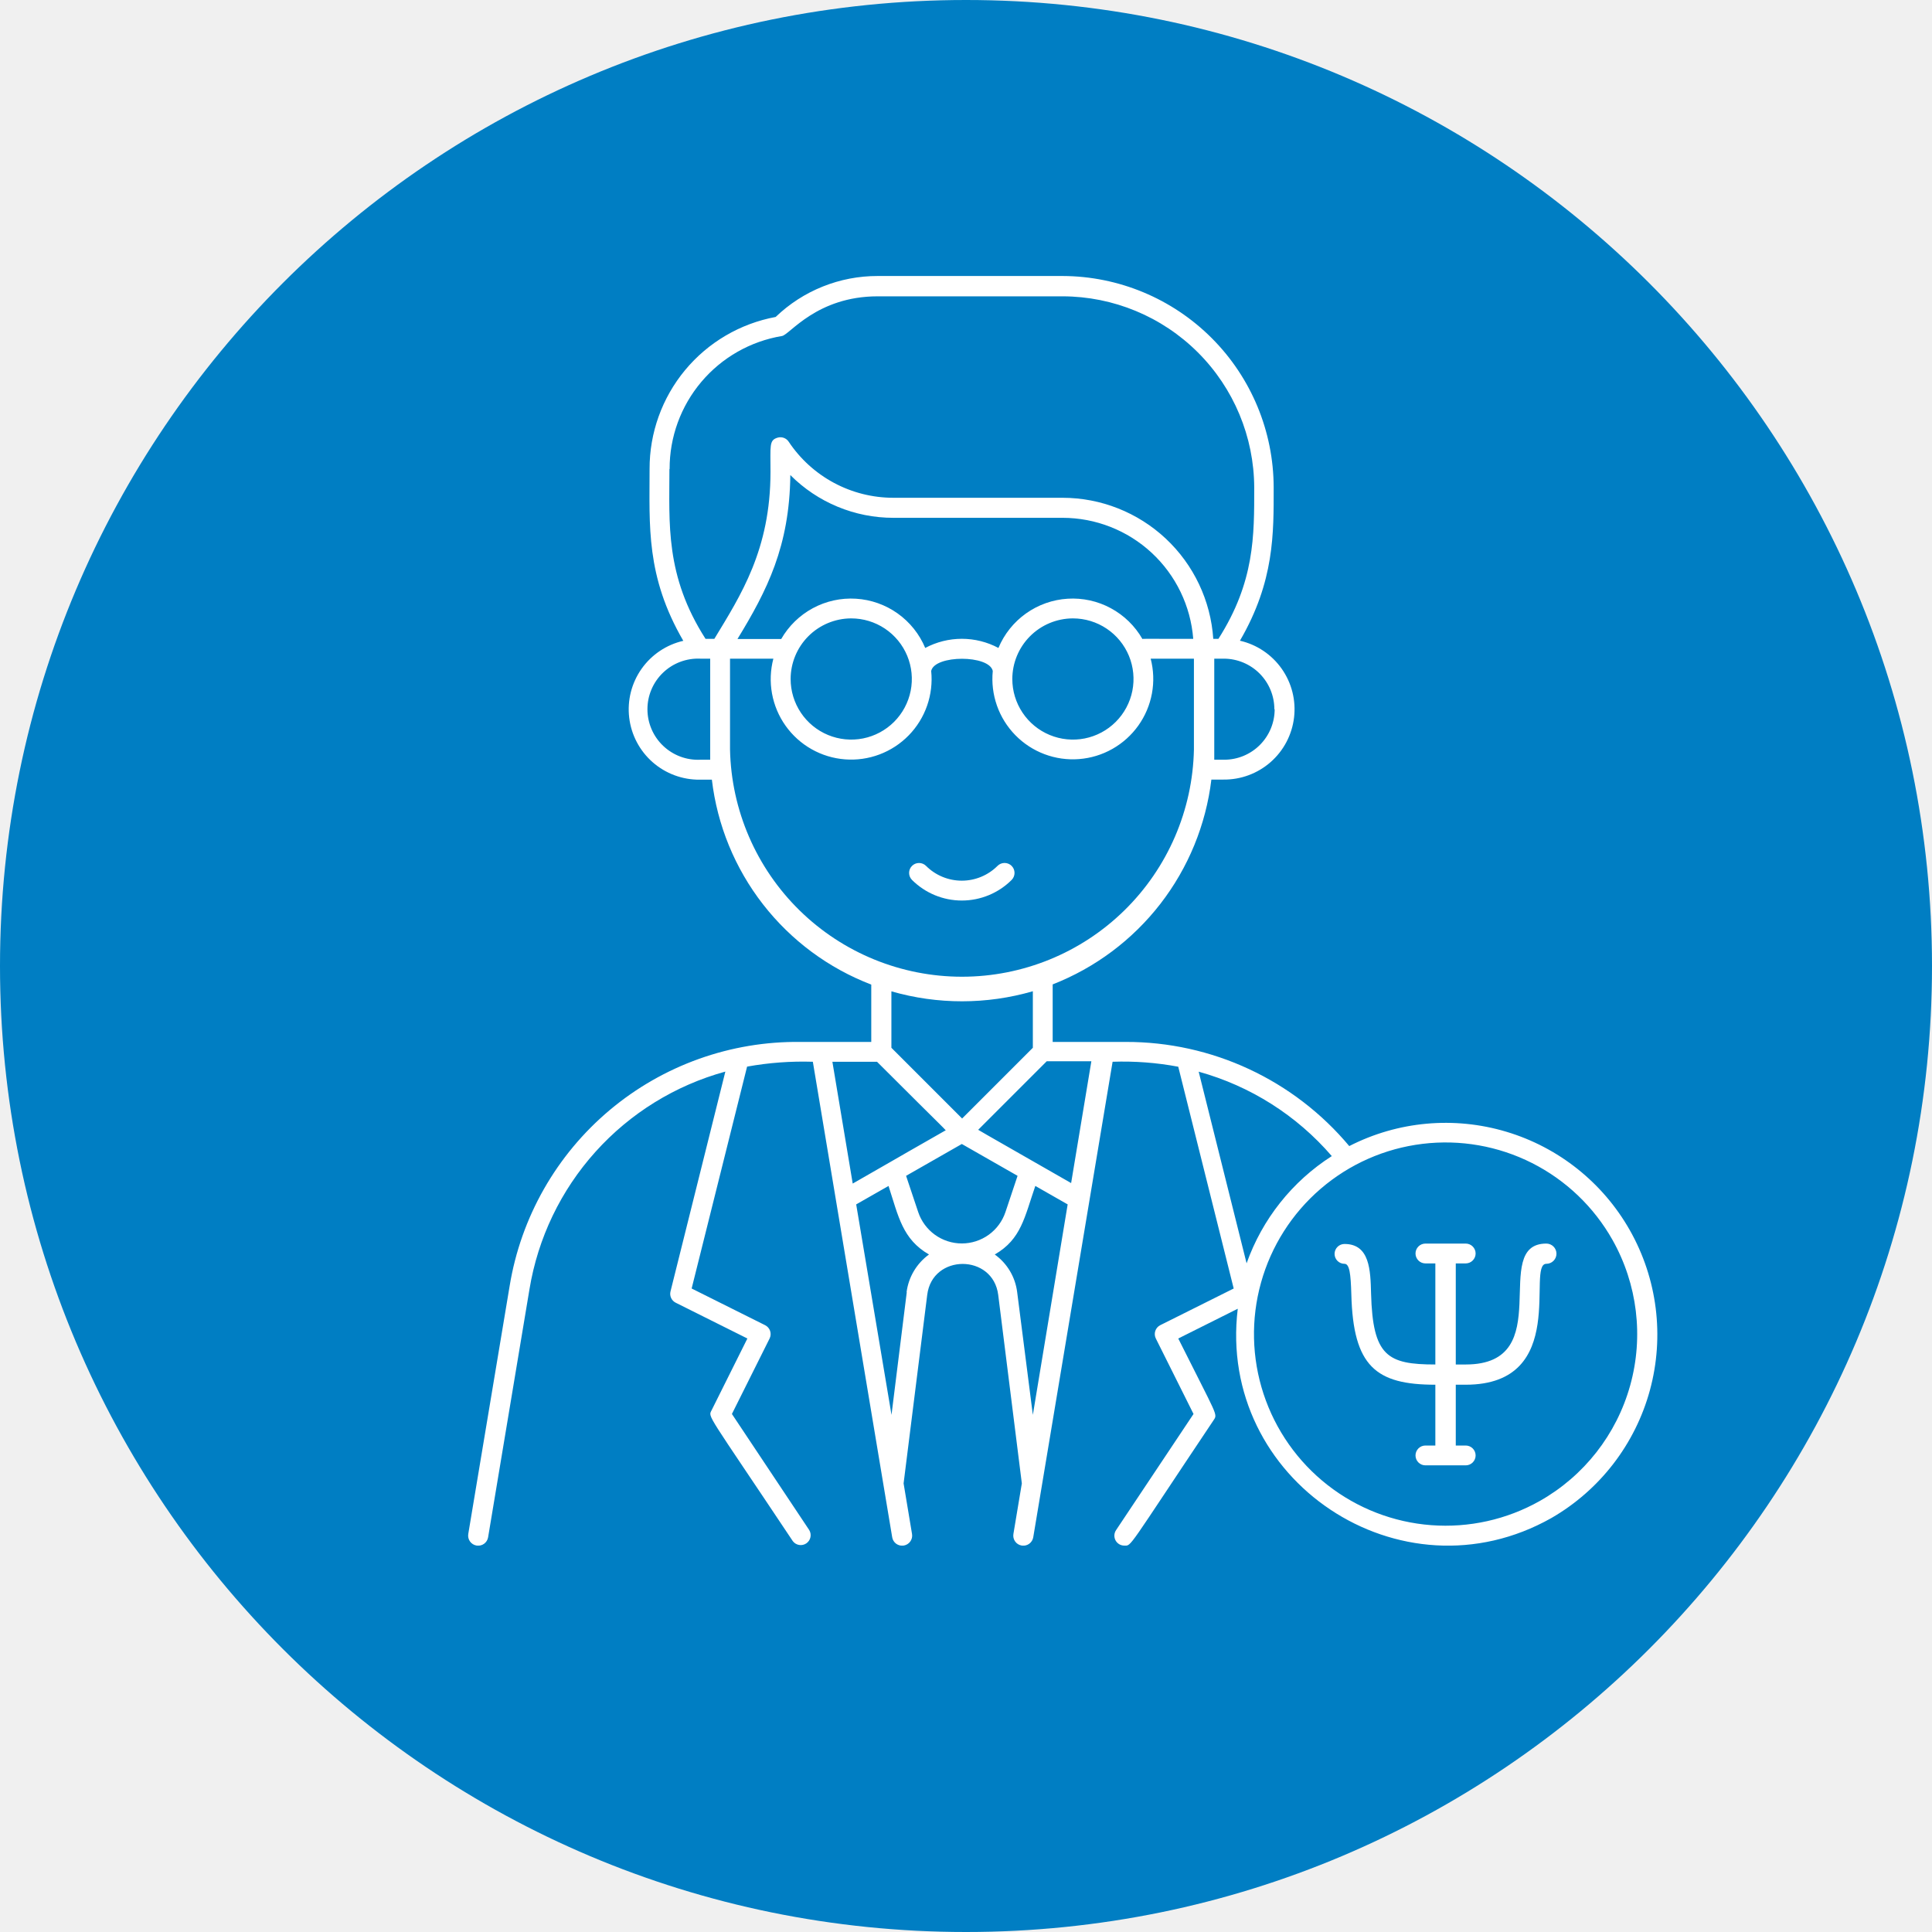
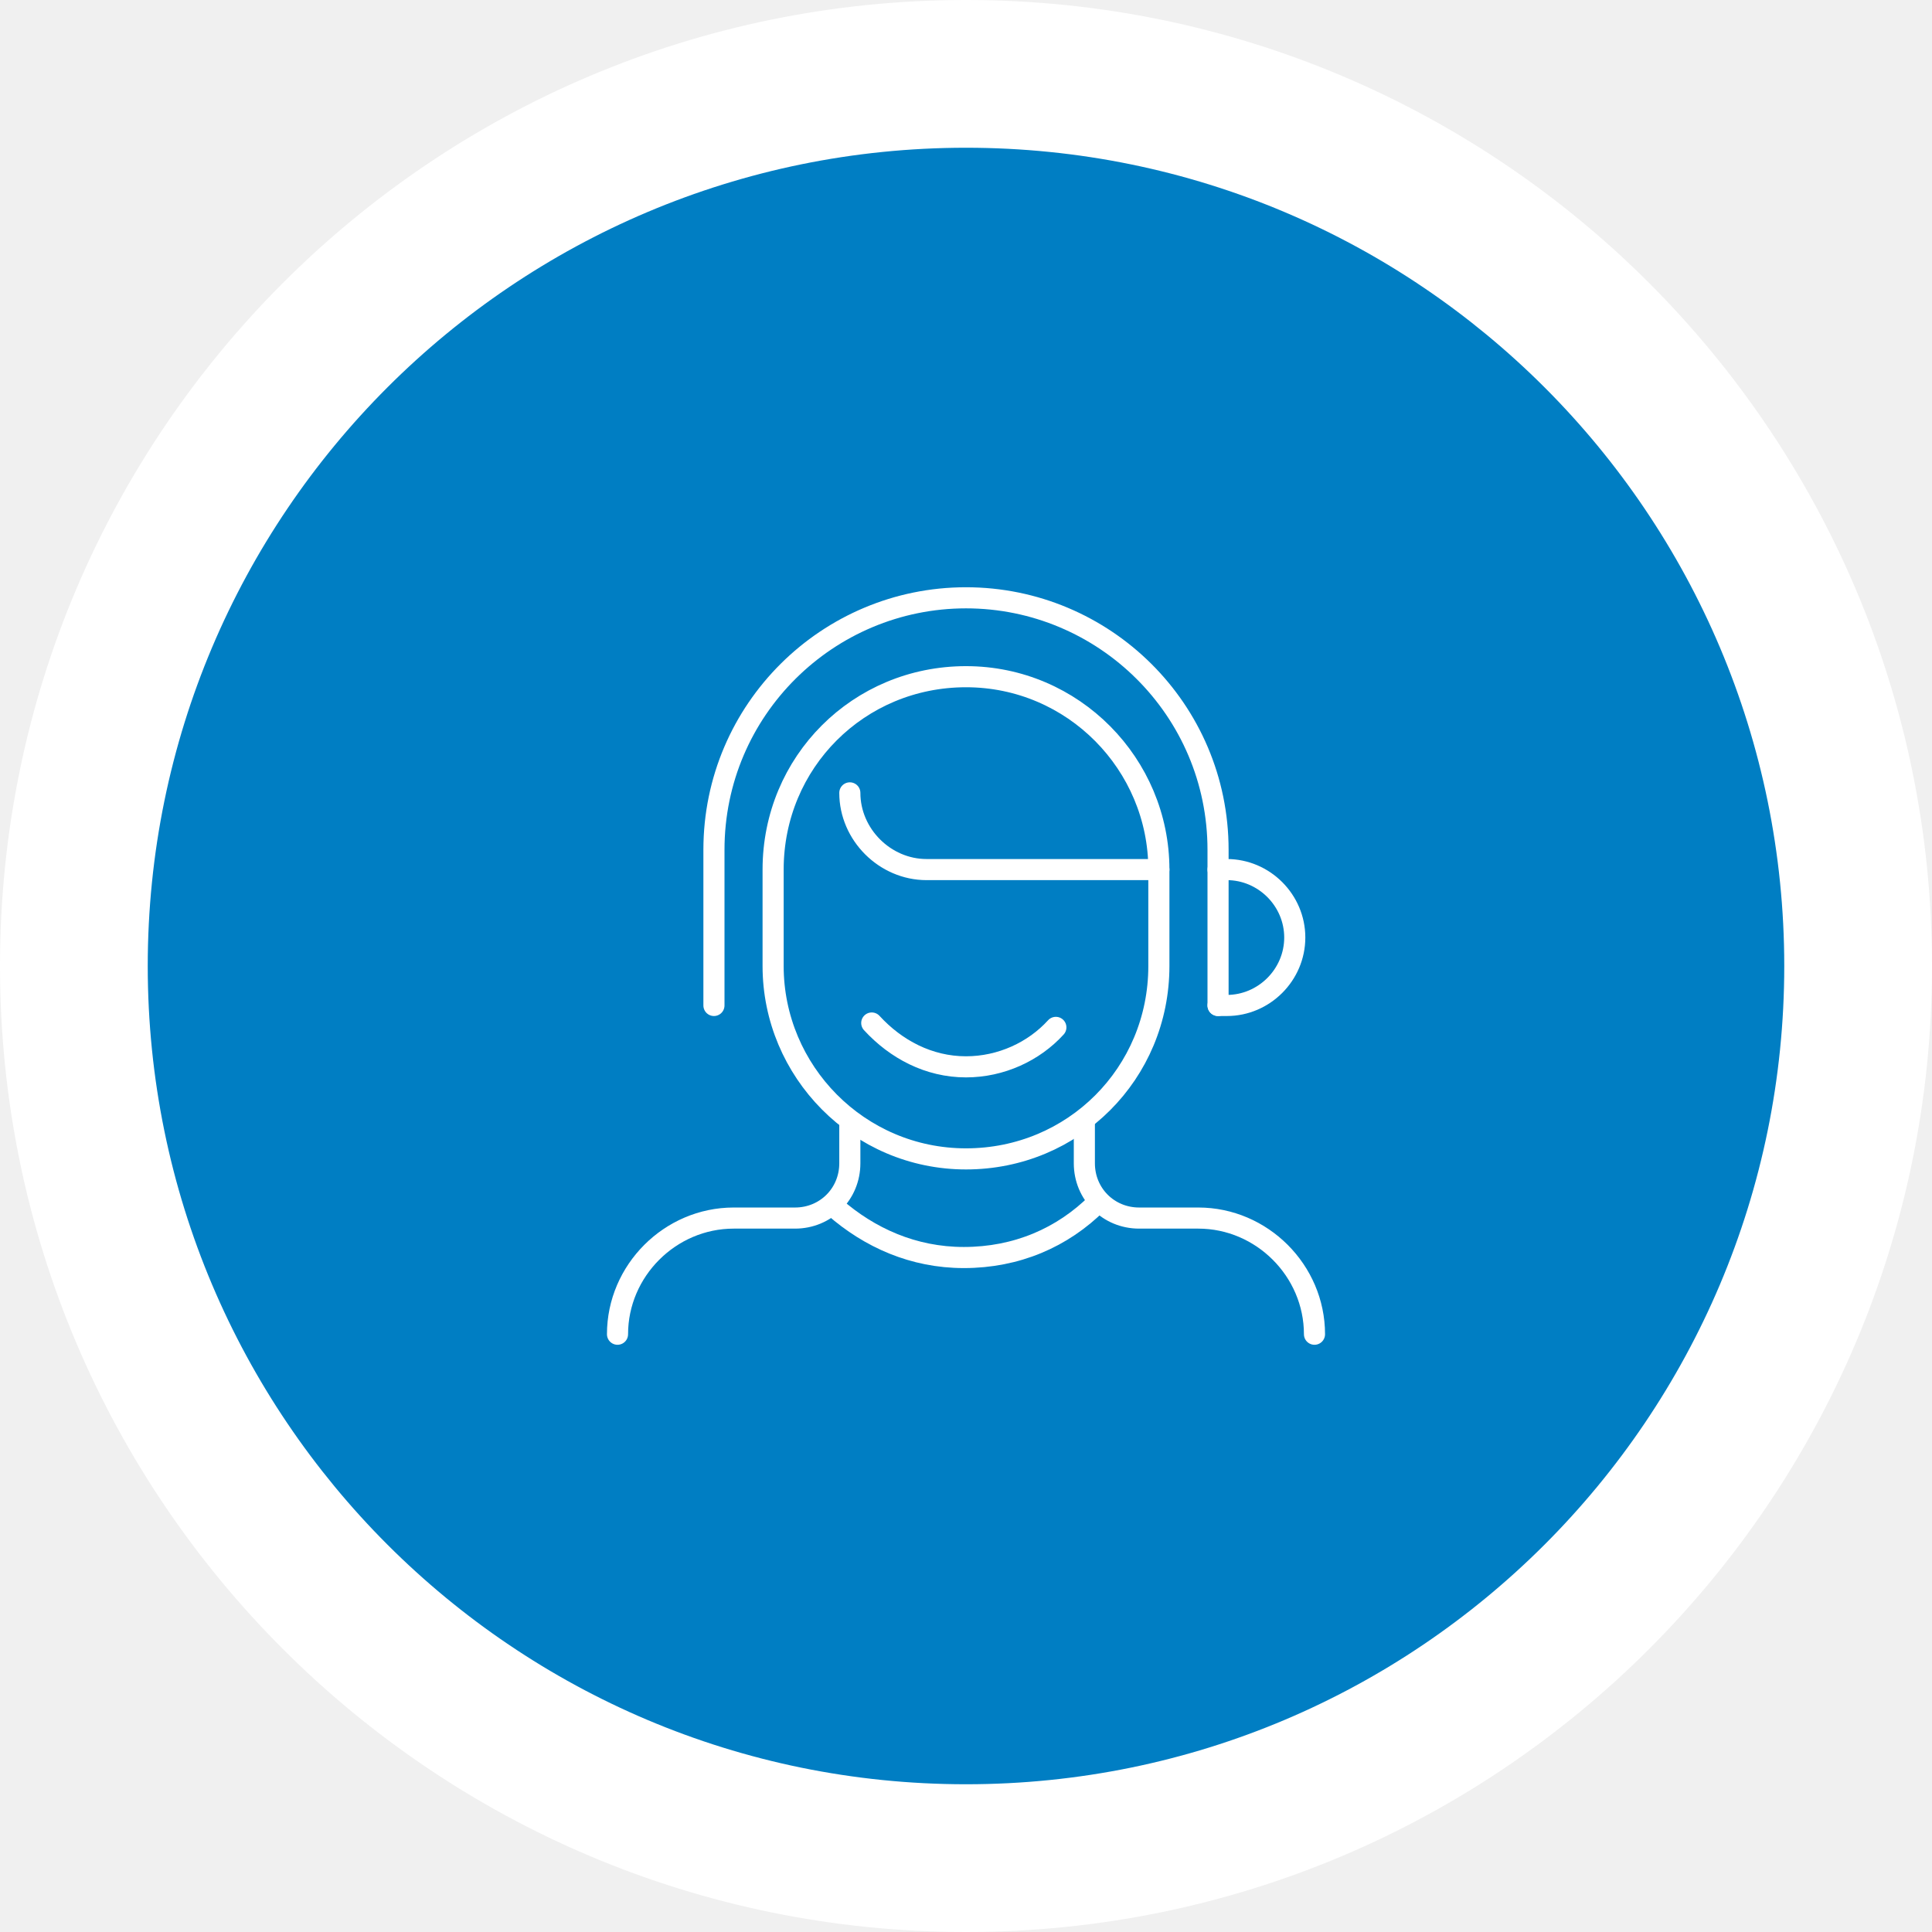
- <svg xmlns="http://www.w3.org/2000/svg" width="140" height="140" viewBox="0 0 140 140" fill="none">
-   <circle cx="70" cy="70" r="70" fill="#007EC3" />
-   <g clip-path="url(#clip0_16_155)">
-     <path d="M73.306 63.765C73.441 63.629 73.517 63.446 73.517 63.254C73.517 63.063 73.441 62.879 73.306 62.744C73.17 62.609 72.987 62.533 72.795 62.533C72.604 62.533 72.42 62.609 72.285 62.744C71.598 63.431 70.666 63.817 69.694 63.817C68.722 63.817 67.79 63.431 67.103 62.744C66.968 62.61 66.784 62.535 66.594 62.535C66.403 62.536 66.22 62.612 66.086 62.748C65.951 62.883 65.876 63.066 65.877 63.257C65.878 63.448 65.954 63.63 66.089 63.765C67.047 64.72 68.345 65.256 69.698 65.256C71.05 65.256 72.348 64.72 73.306 63.765Z" fill="white" />
-     <path d="M118.098 89.136C116.148 85.698 112.945 83.145 109.158 82.011C105.37 80.876 101.292 81.248 97.772 83.049C95.792 80.682 93.315 78.779 90.518 77.475C87.721 76.17 84.672 75.497 81.586 75.502H76.281V71.333C79.361 70.13 82.057 68.114 84.082 65.501C86.107 62.887 87.385 59.773 87.781 56.491H88.658C89.915 56.504 91.132 56.052 92.076 55.222C93.02 54.393 93.624 53.243 93.772 51.995C93.92 50.747 93.602 49.489 92.878 48.461C92.154 47.433 91.076 46.709 89.851 46.428C92.36 42.116 92.295 38.63 92.295 35.316C92.287 31.26 90.674 27.372 87.808 24.502C84.942 21.632 81.056 20.013 77 20H63.602C60.846 19.994 58.194 21.058 56.207 22.968C53.635 23.445 51.312 24.808 49.642 26.822C47.973 28.836 47.063 31.371 47.071 33.987C47.071 38.091 46.791 41.749 49.515 46.436C48.29 46.717 47.212 47.441 46.488 48.468C45.765 49.496 45.446 50.754 45.594 52.002C45.742 53.251 46.346 54.4 47.29 55.23C48.234 56.059 49.451 56.511 50.708 56.498H51.585C51.973 59.791 53.255 62.915 55.291 65.532C57.327 68.15 60.039 70.161 63.135 71.347V75.502H58.011C52.961 75.439 48.057 77.19 44.189 80.435C40.321 83.681 37.745 88.207 36.93 93.19L33.932 111.159C33.901 111.35 33.947 111.545 34.059 111.702C34.172 111.859 34.342 111.965 34.533 111.996C34.723 112.028 34.919 111.982 35.076 111.87C35.233 111.757 35.339 111.587 35.37 111.396L38.367 93.427C38.977 89.716 40.638 86.256 43.154 83.46C45.67 80.663 48.935 78.647 52.562 77.651L48.588 93.578C48.547 93.737 48.562 93.905 48.63 94.054C48.698 94.203 48.815 94.324 48.962 94.398L54.158 96.993L51.563 102.196C51.305 102.714 51.168 102.254 57.45 111.677C57.56 111.823 57.723 111.922 57.904 111.953C58.085 111.984 58.271 111.944 58.424 111.842C58.577 111.74 58.684 111.583 58.725 111.404C58.766 111.225 58.737 111.037 58.643 110.879L53.037 102.462L55.768 96.993C55.853 96.822 55.866 96.625 55.806 96.444C55.745 96.263 55.615 96.114 55.445 96.029L50.119 93.37L54.137 77.291C55.708 77.007 57.306 76.889 58.902 76.939L64.652 111.396C64.667 111.491 64.701 111.581 64.752 111.662C64.802 111.743 64.868 111.814 64.946 111.87C65.024 111.925 65.112 111.965 65.205 111.987C65.298 112.009 65.395 112.012 65.489 111.996C65.584 111.981 65.674 111.947 65.755 111.896C65.837 111.846 65.907 111.78 65.963 111.702C66.018 111.624 66.058 111.536 66.08 111.443C66.102 111.35 66.105 111.253 66.089 111.159L65.478 107.493L67.189 93.837C67.556 90.84 71.962 90.84 72.335 93.837L74.046 107.493L73.435 111.159C73.403 111.35 73.449 111.545 73.562 111.702C73.674 111.859 73.844 111.965 74.035 111.996C74.226 112.028 74.421 111.982 74.578 111.87C74.735 111.757 74.841 111.587 74.873 111.396L80.623 76.939C82.217 76.884 83.813 77.004 85.381 77.299L89.398 93.37L84.073 96.029C83.903 96.115 83.775 96.265 83.716 96.446C83.656 96.626 83.671 96.823 83.756 96.993L86.487 102.462L80.874 110.879C80.801 110.987 80.759 111.113 80.752 111.243C80.745 111.374 80.774 111.504 80.835 111.619C80.896 111.734 80.988 111.83 81.1 111.898C81.212 111.965 81.34 112 81.471 112C82.017 112 81.614 112.367 87.939 102.915C88.248 102.448 88.234 102.699 85.381 96.993L89.693 94.836C88.184 107.263 101.509 116.162 112.42 110.002C115.929 107.978 118.495 104.648 119.559 100.739C120.622 96.831 120.097 92.66 118.098 89.136ZM82.786 46.306C82.245 45.362 81.451 44.588 80.493 44.072C79.536 43.555 78.453 43.317 77.367 43.385C76.281 43.452 75.235 43.822 74.349 44.452C73.462 45.083 72.769 45.949 72.35 46.953C71.534 46.518 70.623 46.29 69.698 46.29C68.772 46.29 67.862 46.518 67.045 46.953C66.626 45.949 65.933 45.083 65.046 44.452C64.16 43.822 63.114 43.452 62.028 43.385C60.942 43.317 59.859 43.555 58.901 44.072C57.944 44.588 57.15 45.362 56.609 46.306C56.437 46.306 56.889 46.306 53.439 46.306C55.596 42.777 57.213 39.579 57.27 34.425C58.25 35.408 59.413 36.188 60.695 36.719C61.977 37.251 63.351 37.524 64.738 37.523H77C79.392 37.525 81.695 38.429 83.45 40.054C85.204 41.68 86.281 43.907 86.466 46.292C82.031 46.292 82.973 46.285 82.786 46.306ZM77.755 44.811C78.623 44.813 79.471 45.071 80.192 45.555C80.914 46.038 81.475 46.725 81.807 47.527C82.138 48.33 82.224 49.212 82.054 50.064C81.883 50.915 81.465 51.697 80.85 52.311C80.236 52.924 79.453 53.342 78.602 53.511C77.75 53.679 76.867 53.592 76.065 53.259C75.263 52.927 74.578 52.364 74.096 51.642C73.613 50.92 73.356 50.071 73.356 49.203C73.358 48.044 73.817 46.932 74.634 46.11C75.451 45.287 76.56 44.821 77.719 44.811H77.755ZM61.683 44.811C62.552 44.811 63.401 45.069 64.123 45.551C64.845 46.034 65.408 46.72 65.741 47.522C66.073 48.325 66.16 49.208 65.991 50.059C65.821 50.911 65.403 51.694 64.789 52.308C64.175 52.922 63.392 53.34 62.54 53.51C61.688 53.679 60.805 53.592 60.003 53.26C59.2 52.928 58.514 52.365 58.032 51.643C57.549 50.92 57.292 50.071 57.292 49.203C57.294 48.042 57.754 46.93 58.573 46.107C59.391 45.285 60.502 44.819 61.662 44.811H61.683ZM92.367 51.395C92.367 51.875 92.272 52.351 92.088 52.795C91.904 53.239 91.635 53.642 91.295 53.982C90.956 54.322 90.552 54.591 90.109 54.775C89.665 54.959 89.189 55.053 88.708 55.053H87.99V47.729H88.708C89.676 47.737 90.601 48.127 91.282 48.813C91.963 49.5 92.345 50.428 92.345 51.395H92.367ZM48.523 33.987C48.516 31.675 49.331 29.436 50.823 27.671C52.315 25.905 54.386 24.727 56.667 24.348C57.227 24.255 59.175 21.473 63.602 21.473H77C80.675 21.479 84.198 22.939 86.8 25.534C89.402 28.129 90.871 31.649 90.886 35.324C90.886 38.824 90.922 42.159 88.292 46.292H87.918C87.732 43.522 86.501 40.926 84.475 39.028C82.448 37.131 79.776 36.074 77 36.071H64.738C63.236 36.071 61.757 35.7 60.432 34.99C59.108 34.28 57.98 33.254 57.148 32.003C57.062 31.875 56.938 31.778 56.793 31.727C56.648 31.675 56.49 31.671 56.343 31.716C55.725 31.902 55.833 32.283 55.833 34.188C55.833 39.837 53.677 43.136 51.765 46.292H51.125C48.185 41.706 48.509 37.926 48.509 33.987H48.523ZM51.463 55.053H50.744C50.249 55.075 49.756 54.997 49.292 54.823C48.829 54.648 48.406 54.382 48.048 54.04C47.69 53.698 47.405 53.287 47.211 52.832C47.016 52.376 46.916 51.886 46.916 51.391C46.916 50.896 47.016 50.406 47.211 49.951C47.405 49.496 47.69 49.085 48.048 48.743C48.406 48.4 48.829 48.134 49.292 47.96C49.756 47.786 50.249 47.707 50.744 47.729H51.463V55.053ZM52.9 54.335V47.729H56.041C55.824 48.555 55.79 49.418 55.943 50.258C56.096 51.098 56.431 51.895 56.926 52.591C57.42 53.287 58.062 53.866 58.804 54.286C59.547 54.707 60.374 54.96 61.225 55.026C62.076 55.093 62.932 54.971 63.731 54.67C64.53 54.37 65.253 53.897 65.85 53.286C66.446 52.675 66.901 51.941 67.182 51.134C67.463 50.328 67.564 49.47 67.477 48.621C67.728 47.442 71.688 47.442 71.94 48.621C71.856 49.469 71.959 50.325 72.242 51.129C72.524 51.932 72.98 52.664 73.576 53.273C74.172 53.882 74.895 54.353 75.692 54.652C76.49 54.952 77.344 55.073 78.193 55.006C79.043 54.94 79.868 54.689 80.609 54.269C81.351 53.85 81.992 53.273 82.487 52.579C82.981 51.886 83.318 51.092 83.473 50.254C83.628 49.416 83.597 48.554 83.382 47.729H86.516V54.313C86.425 58.711 84.615 62.897 81.472 65.975C78.33 69.053 74.107 70.777 69.708 70.777C65.31 70.777 61.086 69.053 57.944 65.975C54.802 62.897 52.991 58.711 52.9 54.313V54.335ZM74.844 71.829V75.926L69.719 81.051L64.594 75.926V71.836C67.943 72.801 71.496 72.799 74.844 71.829ZM66.535 87.828L65.658 85.205L69.698 82.898L73.737 85.205L72.86 87.828C72.638 88.492 72.213 89.068 71.646 89.477C71.078 89.885 70.397 90.105 69.698 90.105C68.998 90.105 68.317 89.885 67.749 89.477C67.182 89.068 66.757 88.492 66.535 87.828ZM63.552 76.939C68.914 82.301 68.583 81.891 68.49 81.927C58.866 87.426 71.315 80.31 61.791 85.766L60.318 76.939H63.552ZM65.708 93.636L64.602 102.527L62.043 87.275L64.386 85.938C65.105 88.152 65.399 89.798 67.318 90.905C66.876 91.225 66.504 91.633 66.224 92.103C65.945 92.572 65.764 93.094 65.694 93.636H65.708ZM73.708 93.636C73.641 93.093 73.462 92.57 73.182 92.1C72.902 91.63 72.528 91.223 72.084 90.905C74.003 89.798 74.24 88.209 75.023 85.938L77.367 87.275L74.844 102.527L73.708 93.636ZM77.618 85.73C66.075 79.124 73.442 83.343 70.883 81.87L75.85 76.903H79.084L77.618 85.73ZM86.861 77.658C90.611 78.698 93.967 80.827 96.507 83.775C93.642 85.606 91.469 88.34 90.333 91.544L86.861 77.658ZM111.579 108.766C109.187 110.116 106.449 110.726 103.71 110.519C100.971 110.313 98.355 109.299 96.193 107.606C94.031 105.913 92.419 103.616 91.561 101.007C90.704 98.398 90.64 95.593 91.377 92.947C92.114 90.301 93.618 87.933 95.701 86.143C97.784 84.352 100.35 83.219 103.077 82.888C105.803 82.556 108.567 83.04 111.018 84.279C113.469 85.518 115.498 87.456 116.847 89.848C118.655 93.056 119.116 96.85 118.128 100.397C117.14 103.944 114.785 106.954 111.579 108.766Z" fill="white" />
-     <path d="M112.053 90.114C107.906 90.114 112.952 98.876 106.21 98.876H105.491V91.552H106.21C106.401 91.552 106.583 91.476 106.718 91.341C106.853 91.206 106.929 91.023 106.929 90.833C106.929 90.642 106.853 90.459 106.718 90.325C106.583 90.19 106.401 90.114 106.21 90.114H103.292C103.101 90.114 102.918 90.19 102.784 90.325C102.649 90.459 102.573 90.642 102.573 90.833C102.573 91.023 102.649 91.206 102.784 91.341C102.918 91.476 103.101 91.552 103.292 91.552H104.011V98.876C100.532 98.876 99.475 98.265 99.353 93.737C99.31 92.04 99.26 90.143 97.427 90.143C97.236 90.143 97.053 90.219 96.919 90.353C96.784 90.488 96.708 90.671 96.708 90.862C96.708 91.052 96.784 91.235 96.919 91.37C97.053 91.505 97.236 91.58 97.427 91.58C97.793 91.58 97.88 92.299 97.923 93.808C98.059 99.012 99.698 100.342 104.011 100.342V104.748H103.292C103.101 104.748 102.918 104.824 102.784 104.958C102.649 105.093 102.573 105.276 102.573 105.467C102.573 105.657 102.649 105.84 102.784 105.975C102.918 106.11 103.101 106.185 103.292 106.185H106.21C106.401 106.185 106.583 106.11 106.718 105.975C106.853 105.84 106.929 105.657 106.929 105.467C106.929 105.276 106.853 105.093 106.718 104.958C106.583 104.824 106.401 104.748 106.21 104.748H105.491V100.342H106.21C113.771 100.342 110.58 91.58 112.053 91.58C112.15 91.58 112.245 91.561 112.334 91.525C112.423 91.488 112.504 91.434 112.572 91.366C112.64 91.297 112.694 91.217 112.731 91.128C112.768 91.039 112.787 90.944 112.787 90.847C112.787 90.751 112.768 90.656 112.731 90.567C112.694 90.478 112.64 90.397 112.572 90.329C112.504 90.261 112.423 90.207 112.334 90.17C112.245 90.133 112.15 90.114 112.053 90.114Z" fill="white" />
-   </g>
-   <defs>
-     <clipPath id="clip0_16_155">
-       <rect width="92" height="92" fill="white" transform="translate(31 20)" />
-     </clipPath>
-   </defs>
+ <svg xmlns="http://www.w3.org/2000/svg" width="170" height="170" viewBox="0 0 170 170" fill="none">
+   <circle cx="85" cy="85" r="85" fill="white" />
+   <circle cx="85" cy="85" r="72" fill="#007EC3" />
+   <path d="M107.179 88.473H107.95C111.229 88.473 113.929 85.773 113.929 82.494C113.929 79.216 111.229 76.516 107.95 76.516H107.179" stroke="white" stroke-width="1.857" stroke-miterlimit="10" stroke-linecap="round" stroke-linejoin="round" />
+   <path d="M101.971 85.001C101.971 94.451 94.45 101.973 85 101.973C75.55 101.973 68.028 94.258 68.028 85.001V76.515C68.028 67.065 75.55 59.544 85 59.544C94.45 59.544 101.971 67.258 101.971 76.515V85.001Z" stroke="white" stroke-width="1.857" stroke-miterlimit="10" stroke-linecap="round" stroke-linejoin="round" />
+   <path d="M62.821 88.473V74.78C62.821 62.437 72.85 52.602 85 52.602C97.15 52.602 107.178 62.437 107.178 74.78V88.473" stroke="white" stroke-width="1.857" stroke-miterlimit="10" stroke-linecap="round" stroke-linejoin="round" />
+   <path d="M115.664 117.401C115.664 111.809 111.036 107.18 105.443 107.18H100.236C97.536 107.18 95.414 105.059 95.414 102.359V98.694" stroke="white" stroke-width="1.857" stroke-miterlimit="10" stroke-linecap="round" stroke-linejoin="round" />
+   <path d="M74.778 98.694V102.359C74.778 105.059 72.657 107.18 69.957 107.18H64.557C58.964 107.18 54.336 111.809 54.336 117.401" stroke="white" stroke-width="1.857" stroke-miterlimit="10" stroke-linecap="round" stroke-linejoin="round" />
+   <path d="M92.907 90.401C90.978 92.523 88.086 93.873 85 93.873C81.721 93.873 78.829 92.33 76.707 90.016" stroke="white" stroke-width="1.857" stroke-miterlimit="10" stroke-linecap="round" stroke-linejoin="round" />
+   <path d="M73.428 106.217C76.514 108.917 80.371 110.652 84.807 110.652C89.436 110.652 93.486 108.917 96.571 105.831" stroke="white" stroke-width="1.857" stroke-miterlimit="10" stroke-linecap="round" stroke-linejoin="round" />
+   <path d="M101.971 76.516H81.528C77.864 76.516 74.778 73.43 74.778 69.766" stroke="white" stroke-width="1.857" stroke-miterlimit="10" stroke-linecap="round" stroke-linejoin="round" />
</svg>
